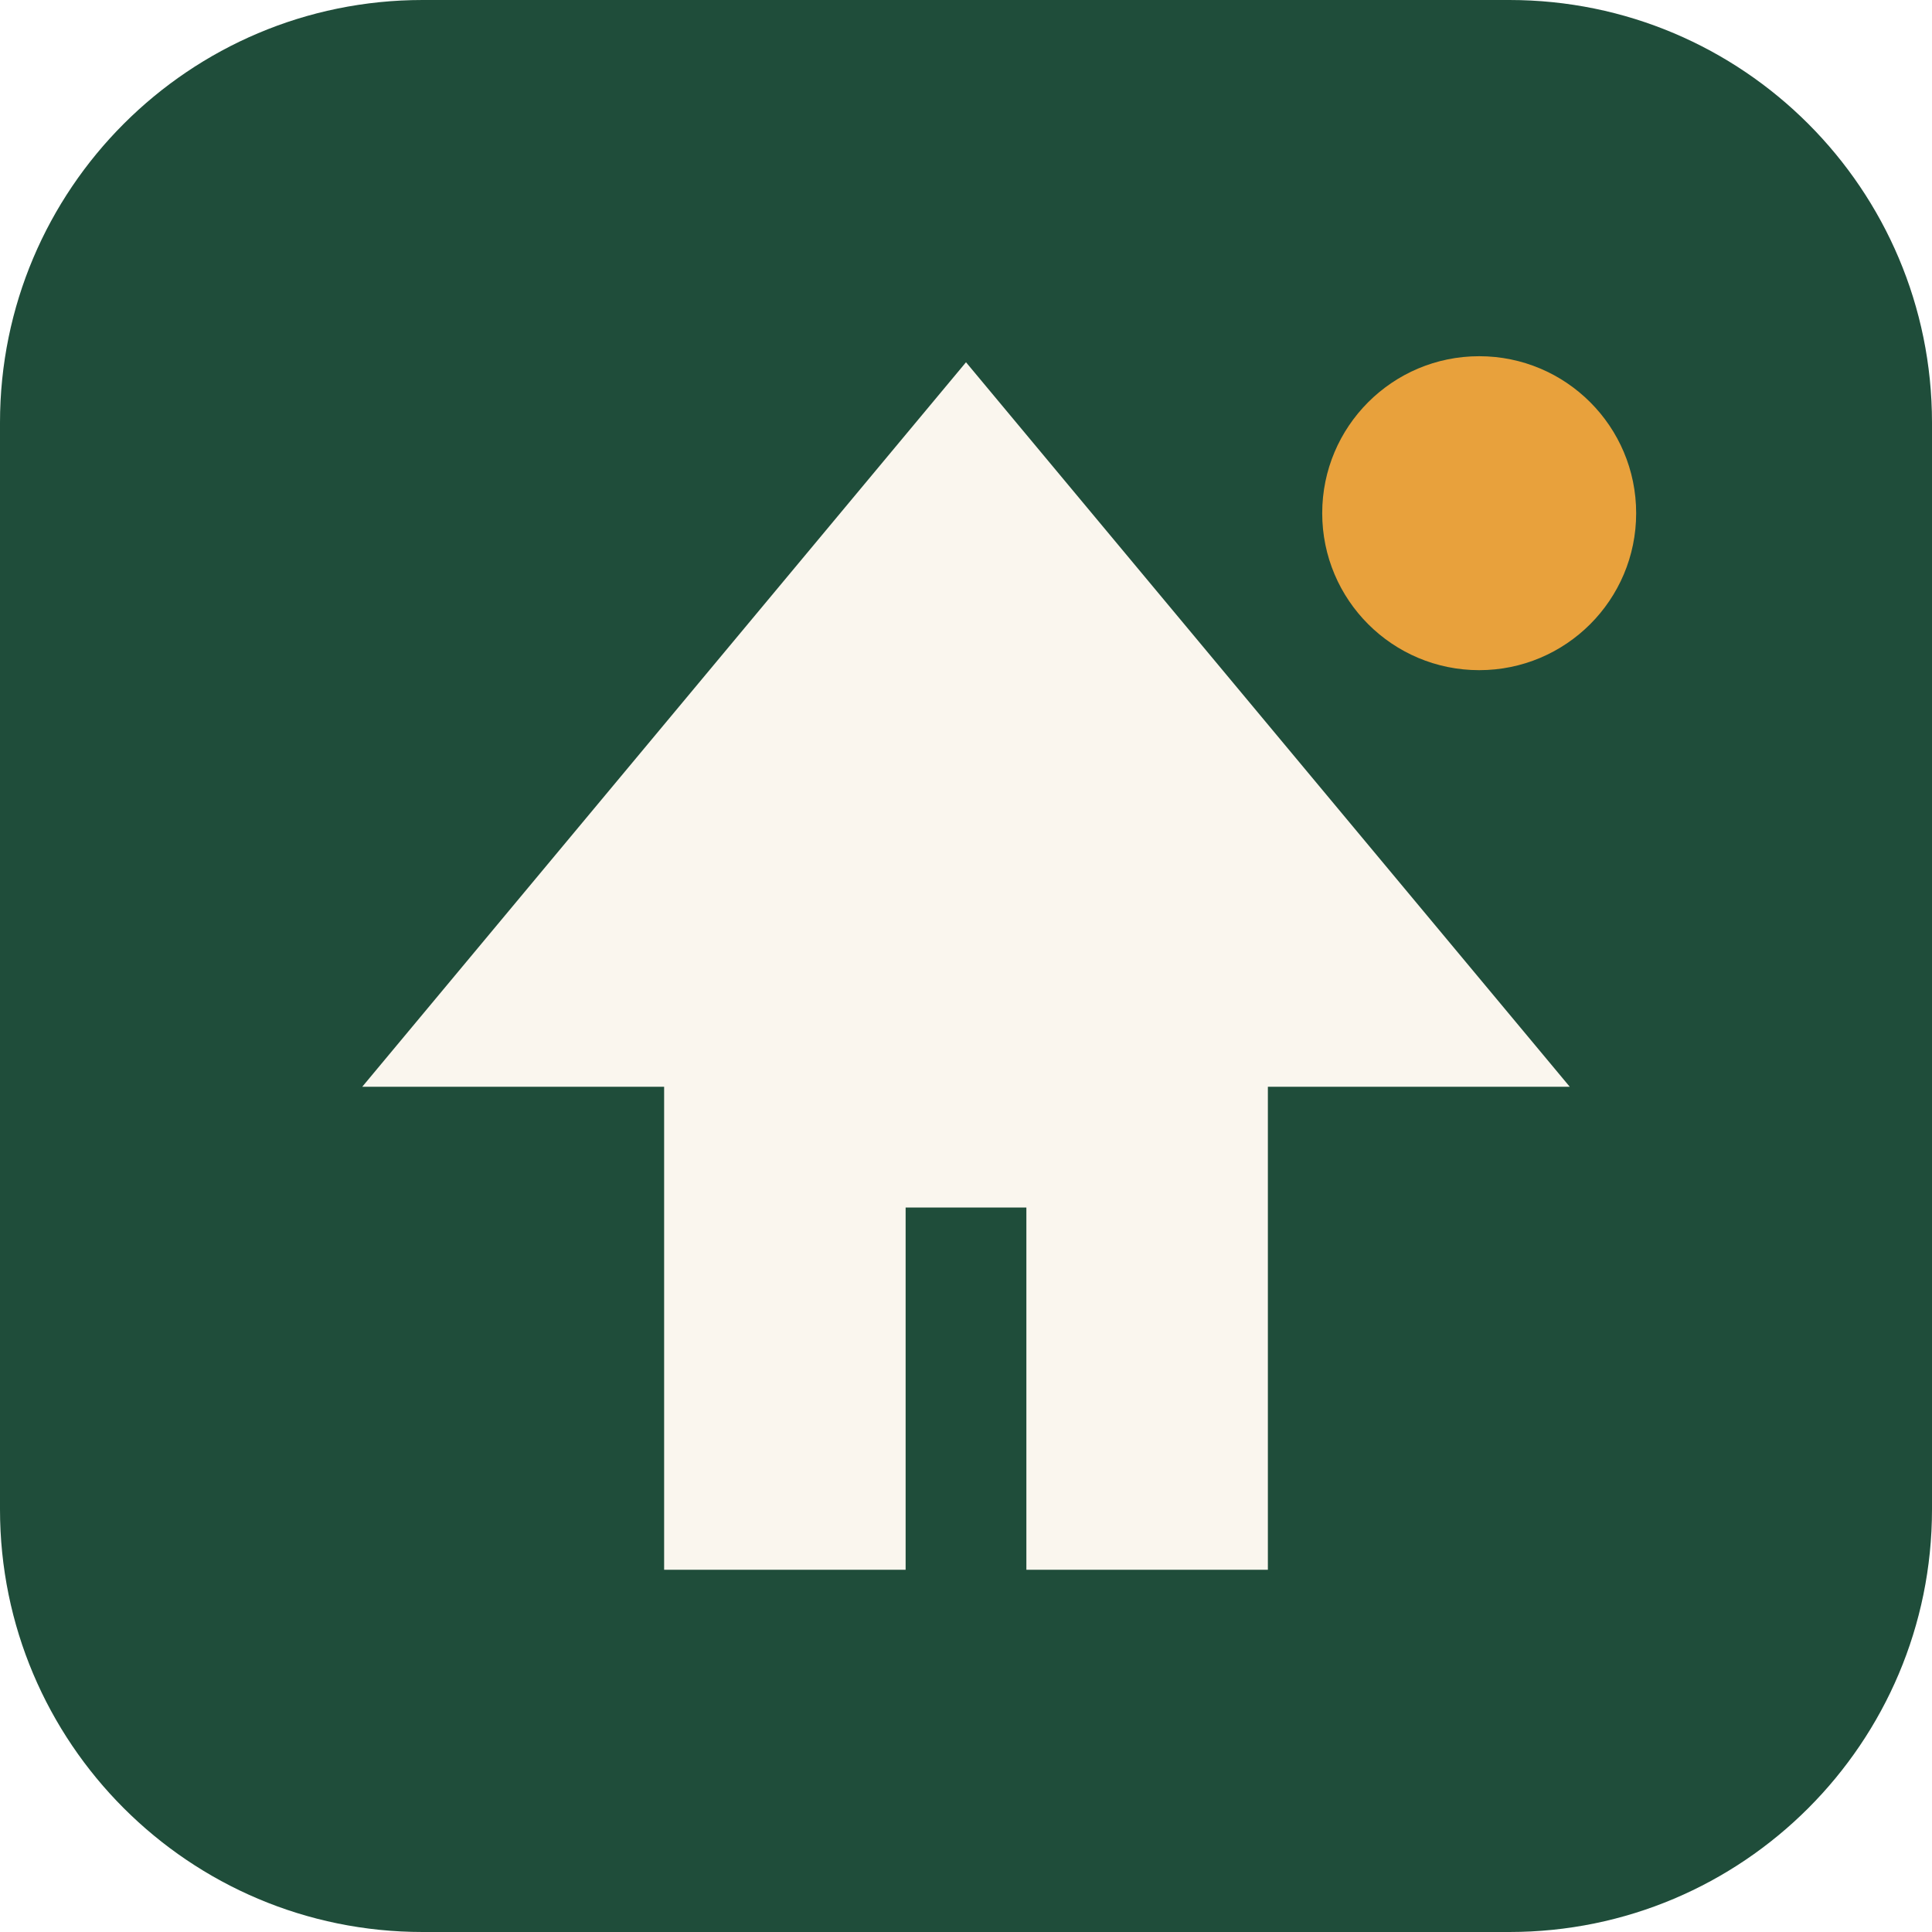
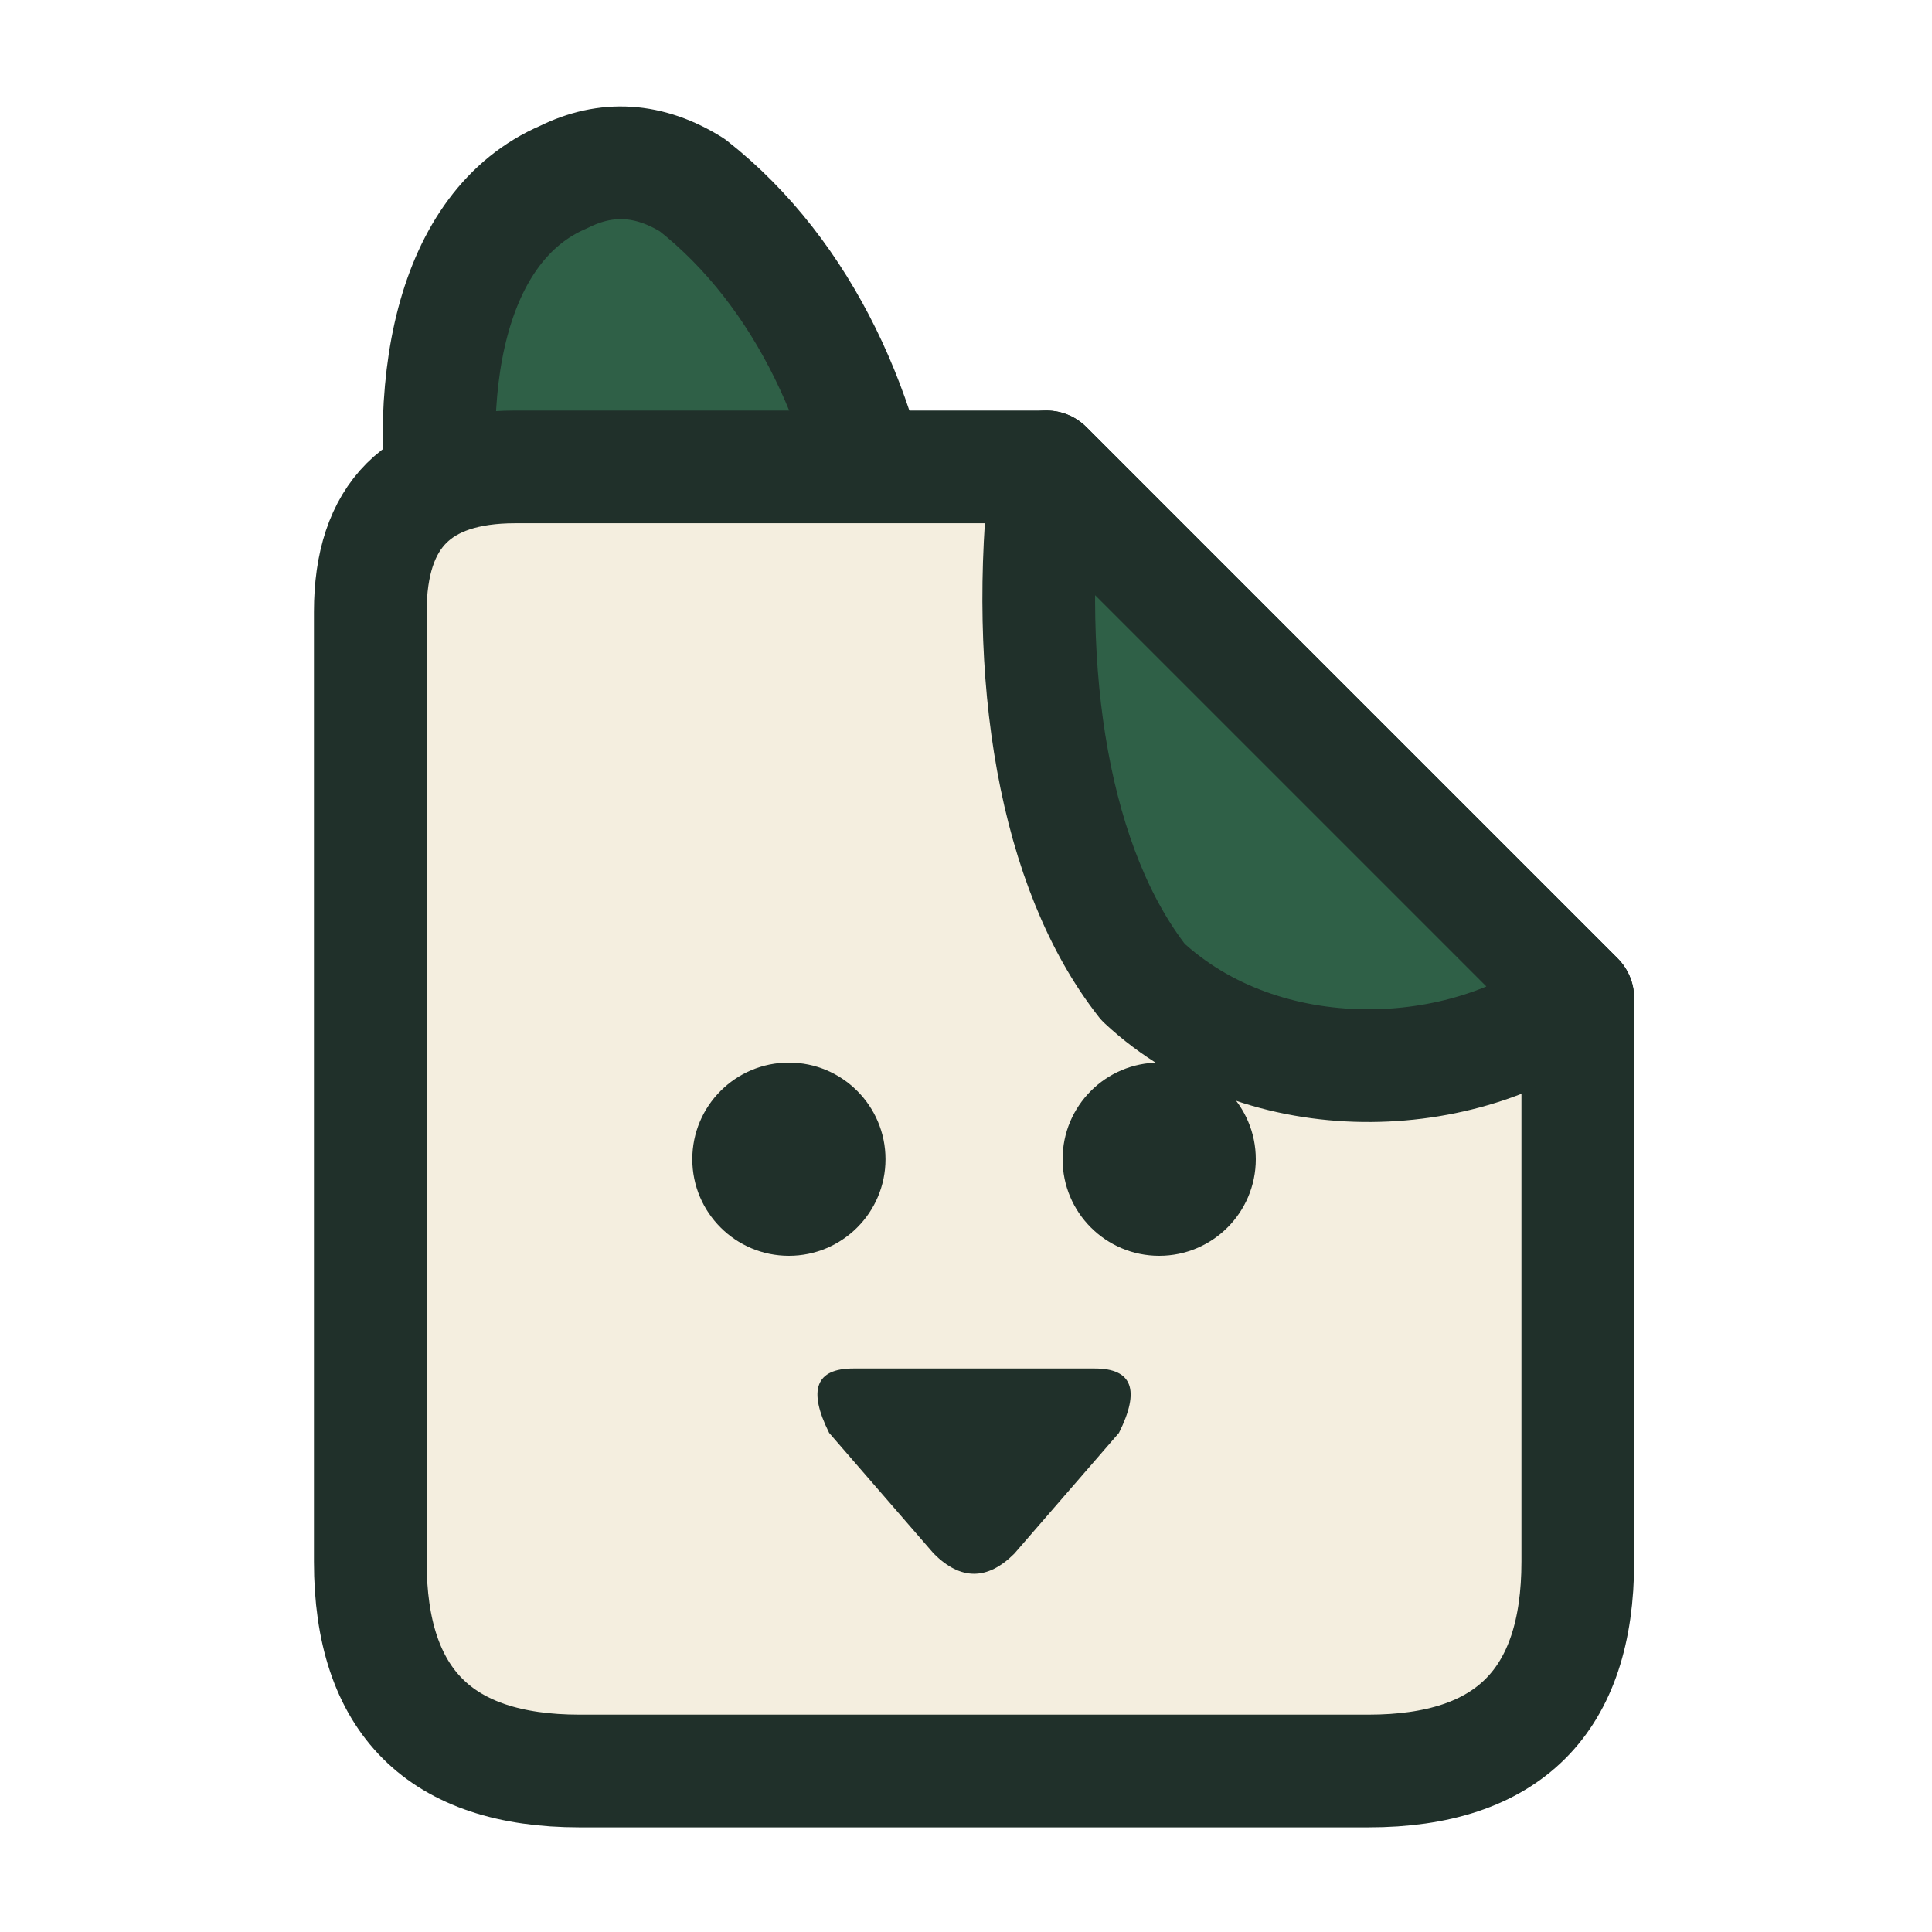
- <svg xmlns="http://www.w3.org/2000/svg" viewBox="0 0 32 32">
-   <rect width="32" height="32" rx="7" fill="#1f4d3a" />
-   <path d="M16 6l10 12h-5v8h-4v-6h-2v6H11v-8H6z" fill="#faf6ee" />
-   <circle cx="24.5" cy="8.5" r="2.6" fill="#e8a13c" />
+ <svg xmlns="http://www.w3.org/2000/svg" viewBox="0 0 240 240">
+   <g transform="translate(0,18)" stroke-linejoin="round" stroke-linecap="round">
+     <path d="M 56 52 C 52 30 56 10 70 4 Q 78 0 86 5 C 100 16 108 34 110 52 Z" fill="#2F6047" stroke="#20302A" stroke-width="14" />
+     <path d="M 64 40 H 130 L 196 106 V 176 Q 196 202 170 202 H 72 Q 46 202 46 176 V 58 Q 46 40 64 40 Z" fill="#F4EEDF" stroke="#20302A" stroke-width="14" />
+     <path d="M 130 40 C 127 66 131 90 142 104 C 157 118 182 117 196 106 Z" fill="#2F6047" stroke="#20302A" stroke-width="14" />
+     <circle cx="98" cy="126" r="12" fill="#20302A" />
+     <circle cx="144" cy="126" r="12" fill="#20302A" />
+     <path d="M 106 152 H 136 Q 143 152 139 160 L 126 175 Q 121 180 116 175 L 103 160 Q 99 152 106 152 Z" fill="#20302A" />
+   </g>
</svg>
